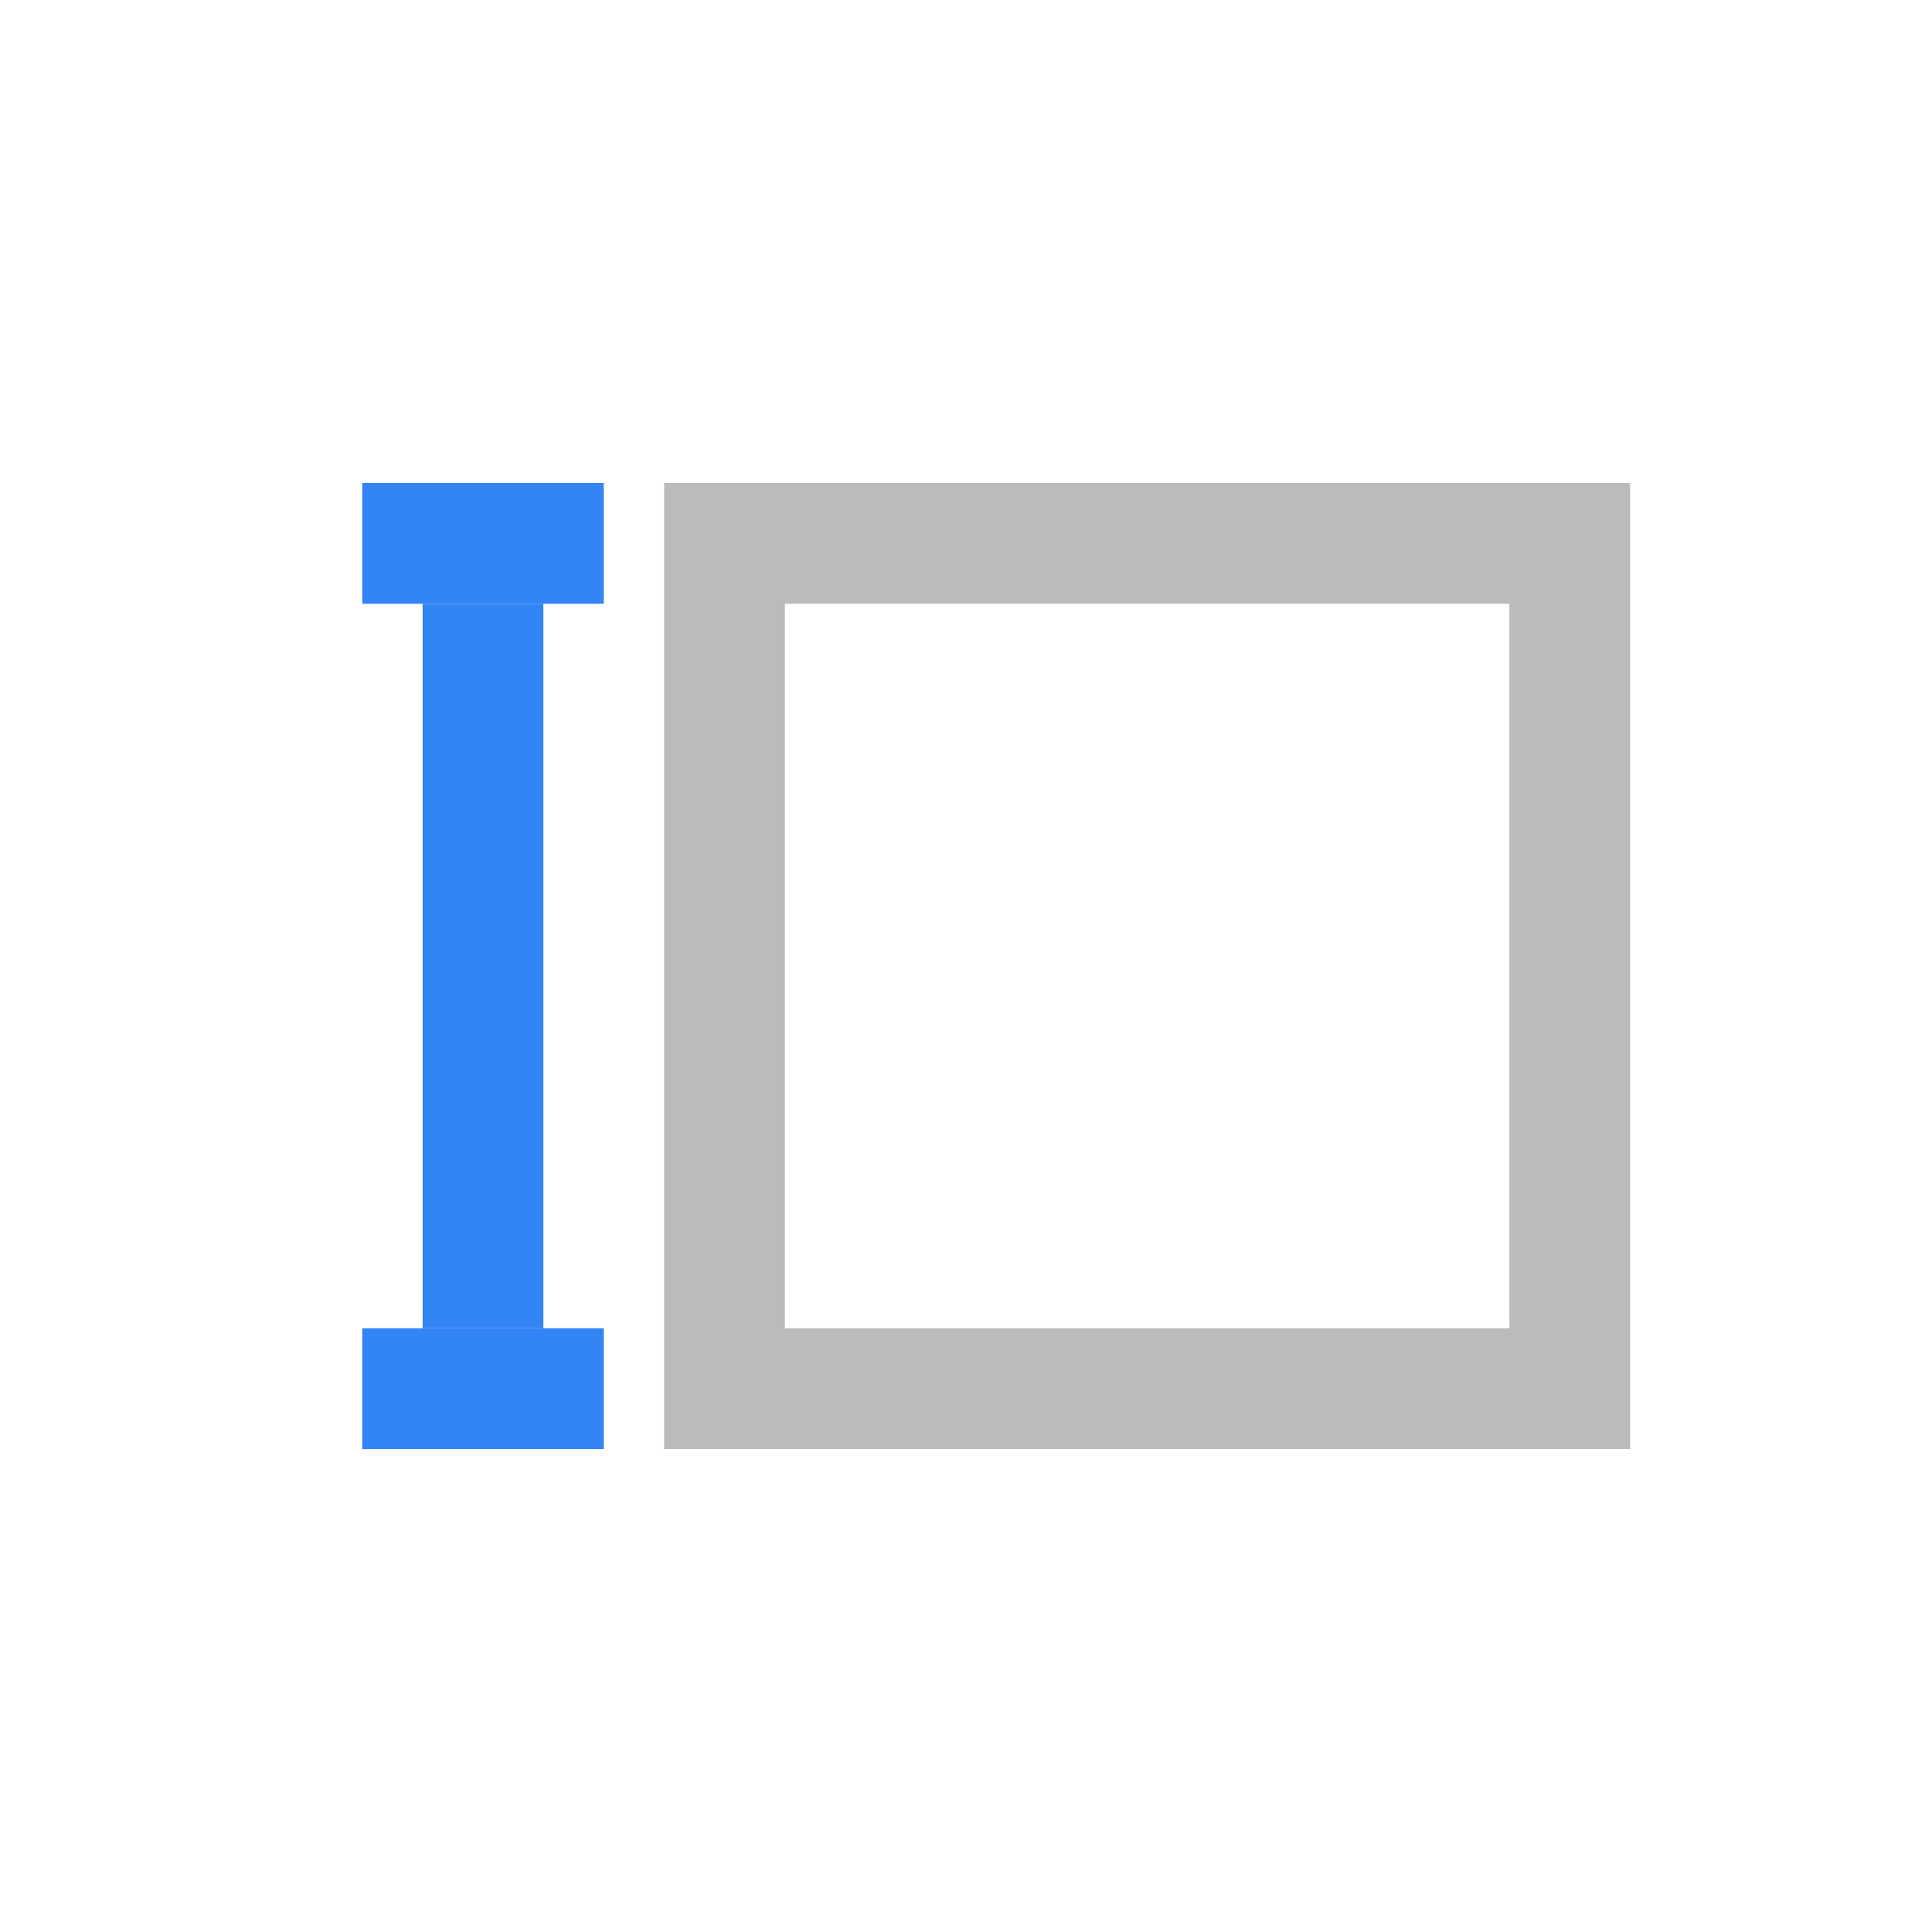
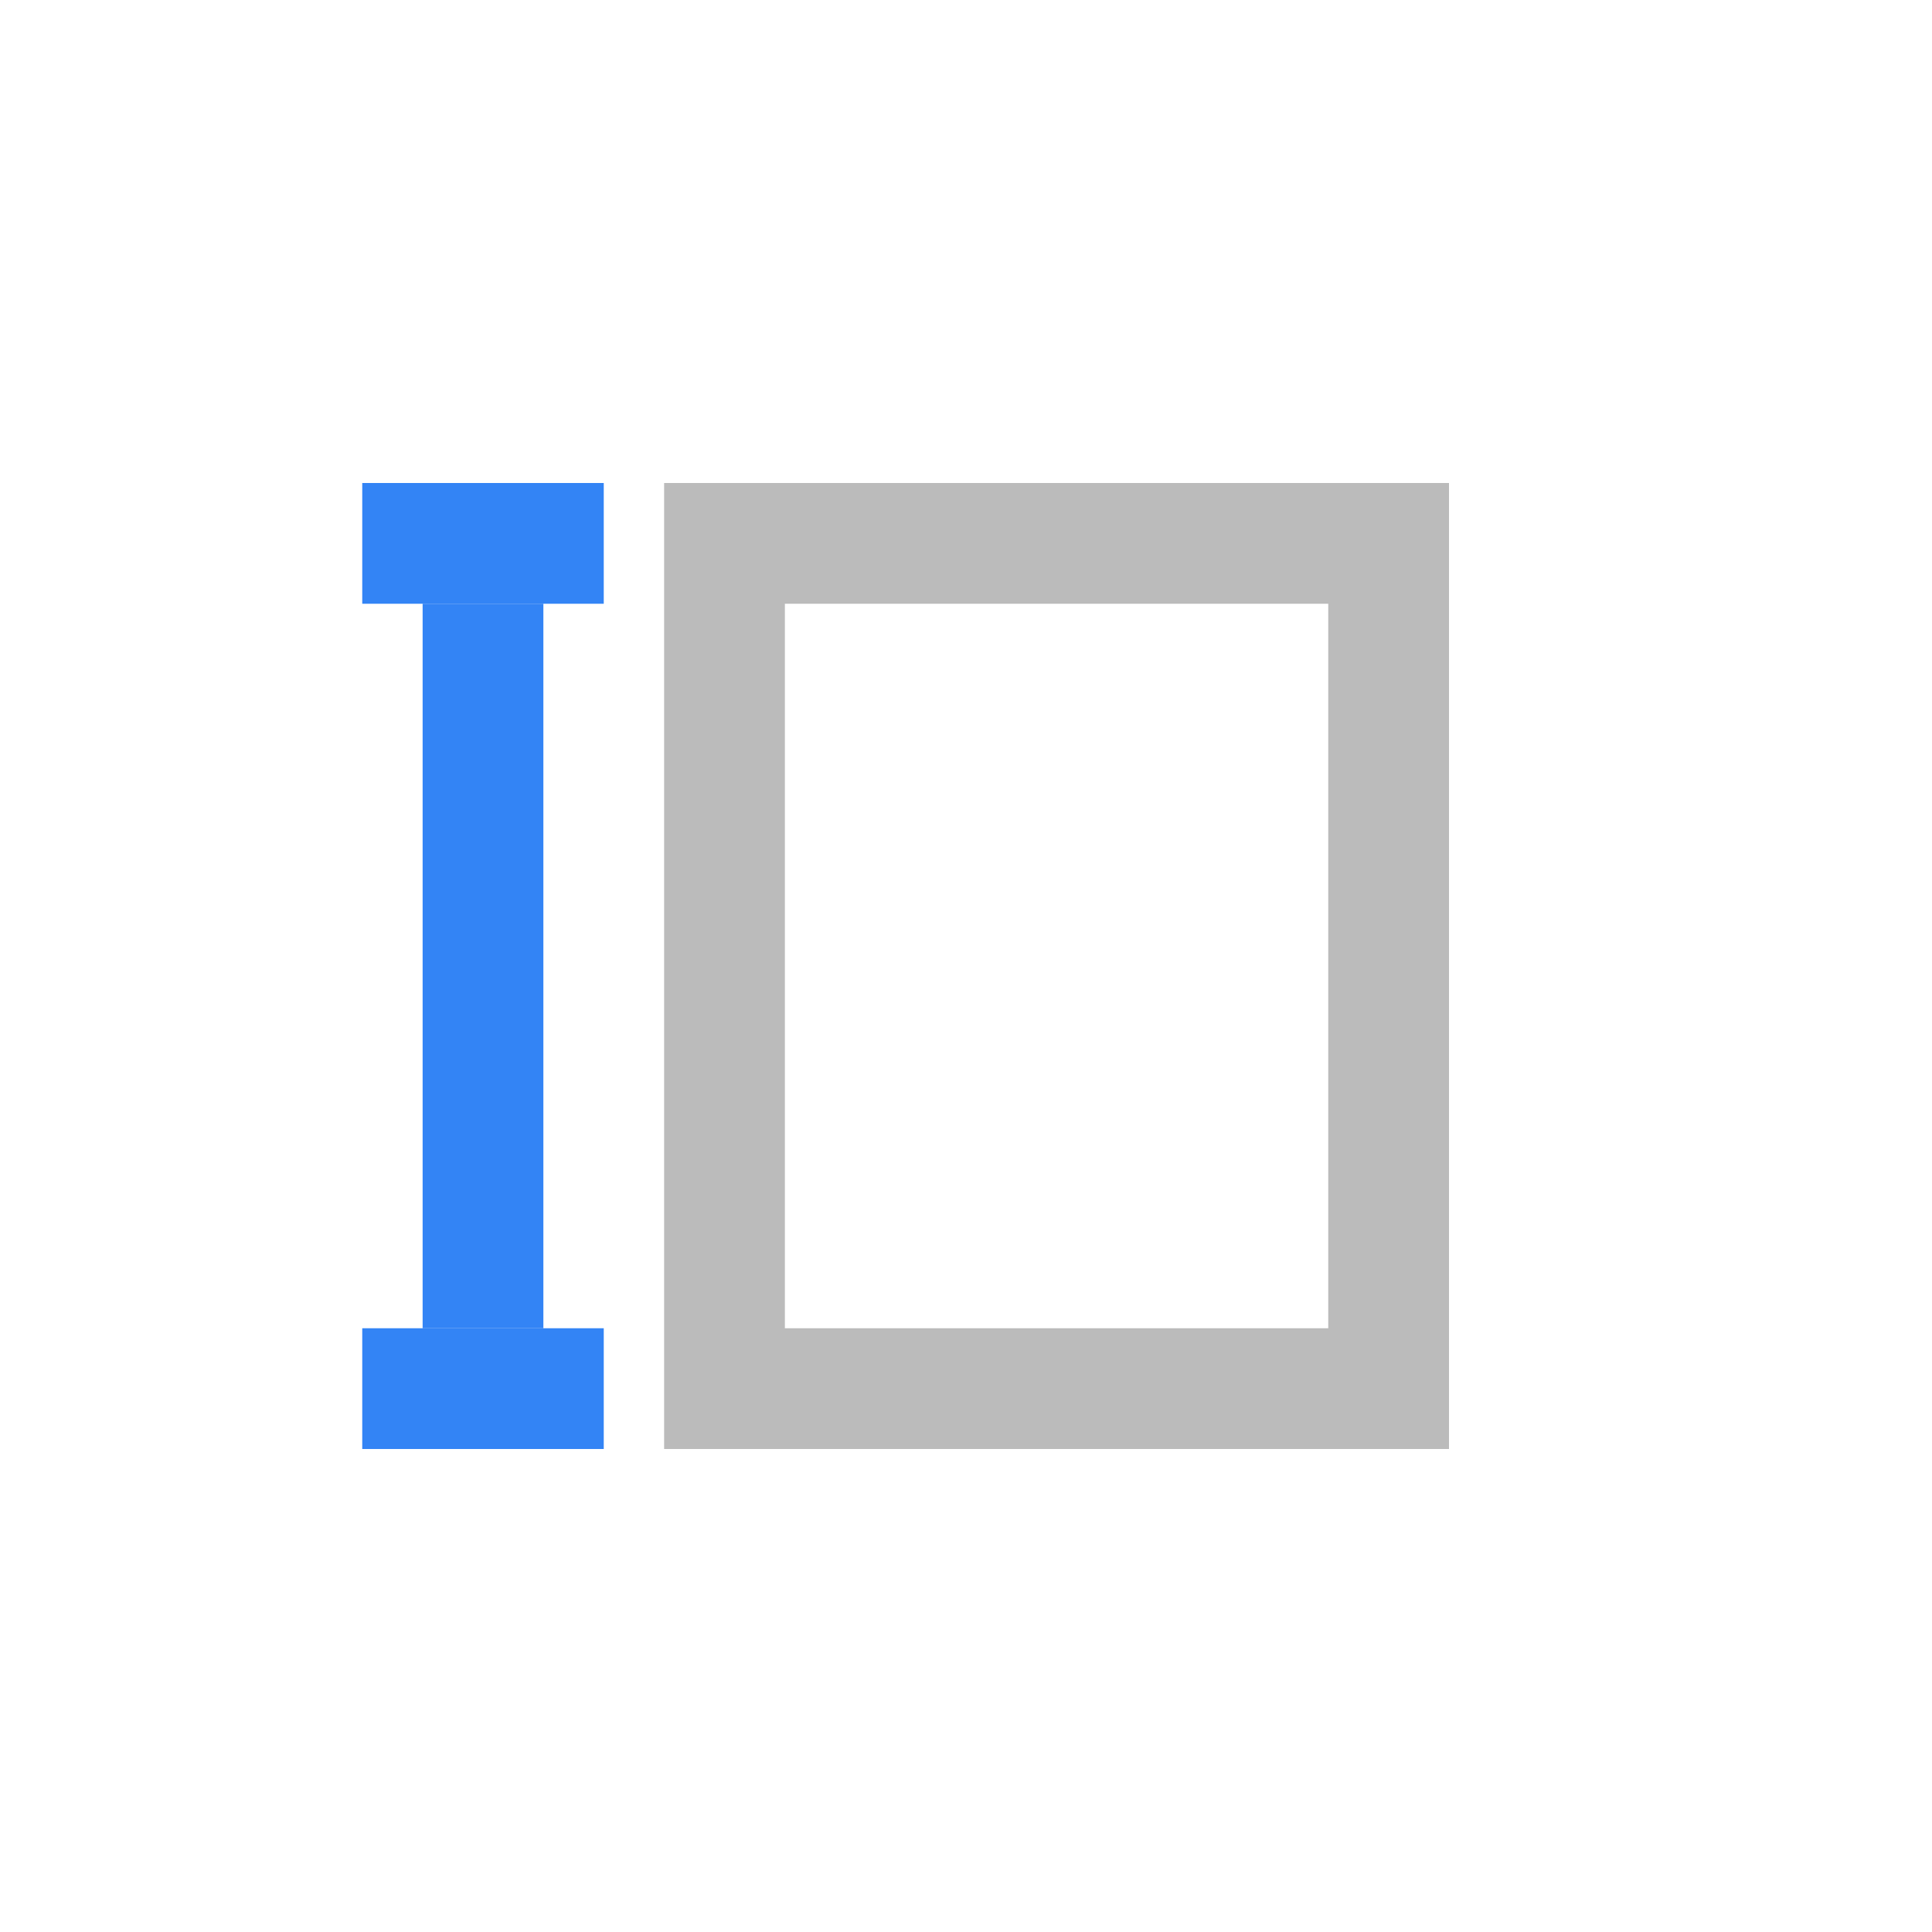
<svg xmlns="http://www.w3.org/2000/svg" width="32" height="32" viewBox="0 0 32 32">
  <g fill="none" fill-rule="evenodd">
-     <path fill="#BBB" d="M27,8 L27,24 L11,24 L11,8 L27,8 Z M25,10 L13,10 L13,22 L25,22 L25,10 Z" />
+     <path fill="#BBB" d="M24,8 L24,24 L11,24 L11,8 L24,8 Z M22,10 L13,10 L13,22 L22,22 L22,10 Z" />
    <rect width="2" height="12" x="7" y="10" fill="#3384F5" fill-rule="nonzero" />
    <rect width="4" height="2" x="6" y="8" fill="#3384F5" fill-rule="nonzero" />
    <rect width="4" height="2" x="6" y="22" fill="#3384F5" fill-rule="nonzero" />
  </g>
</svg>
